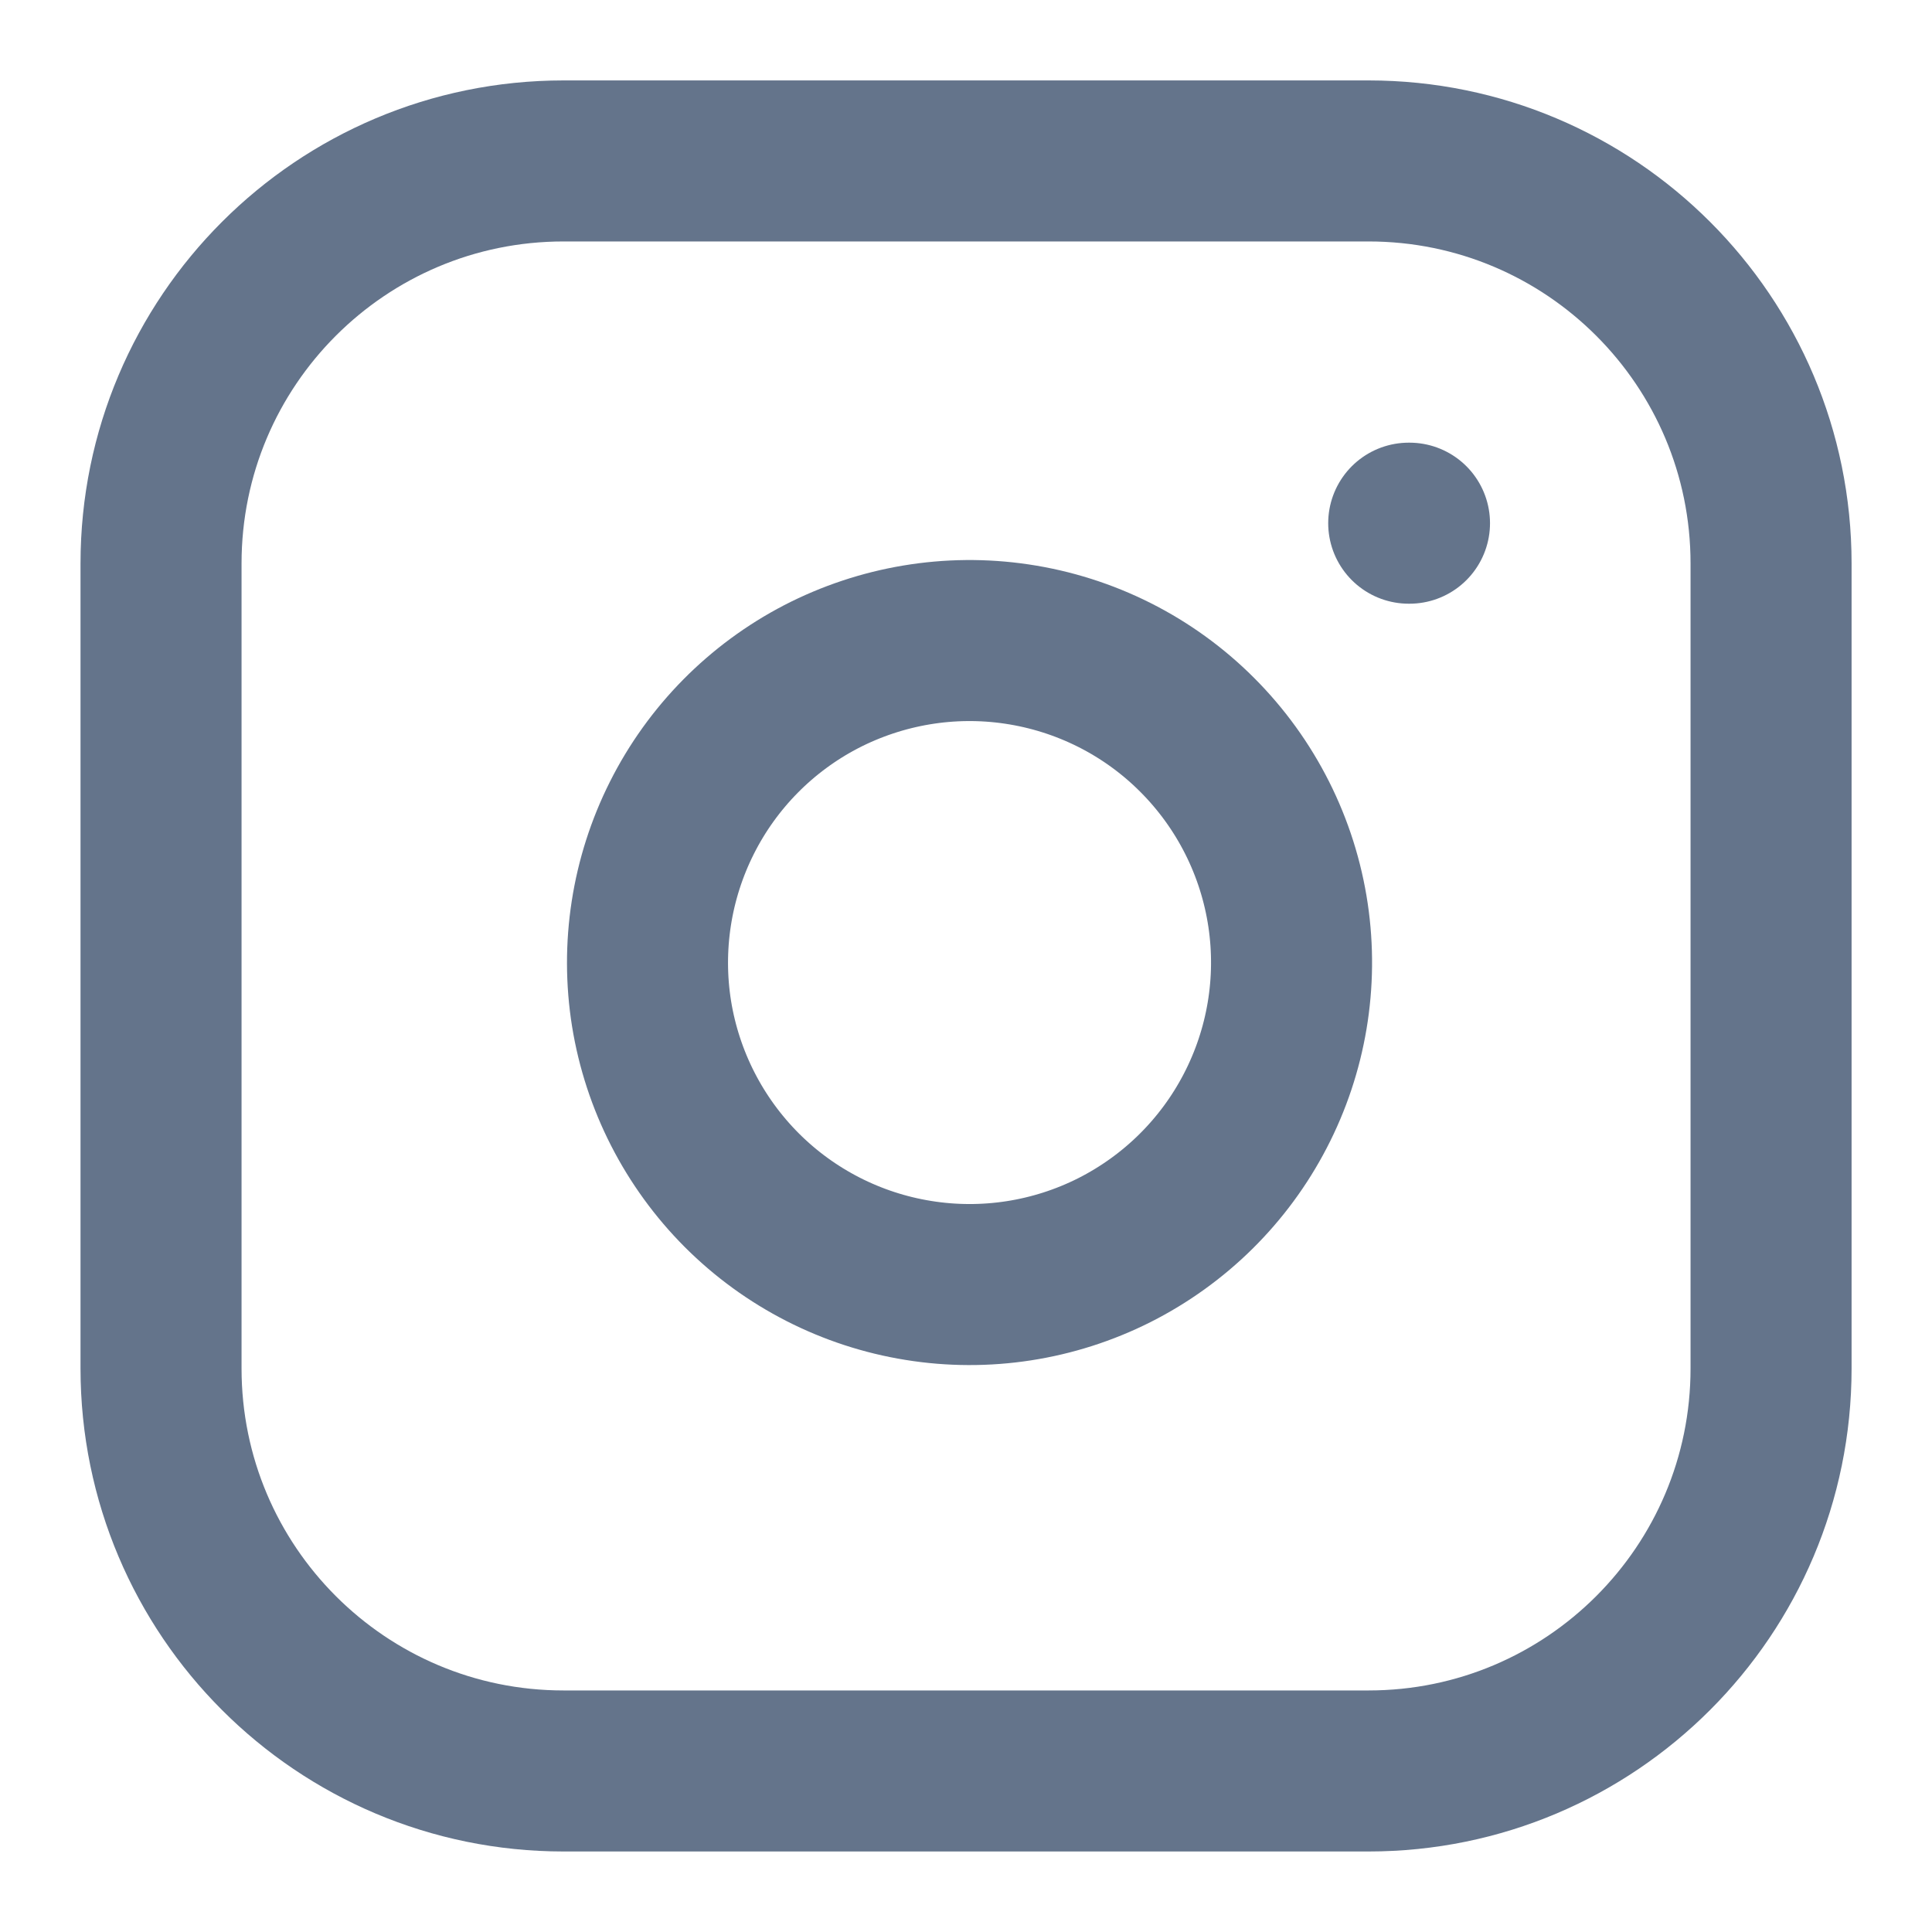
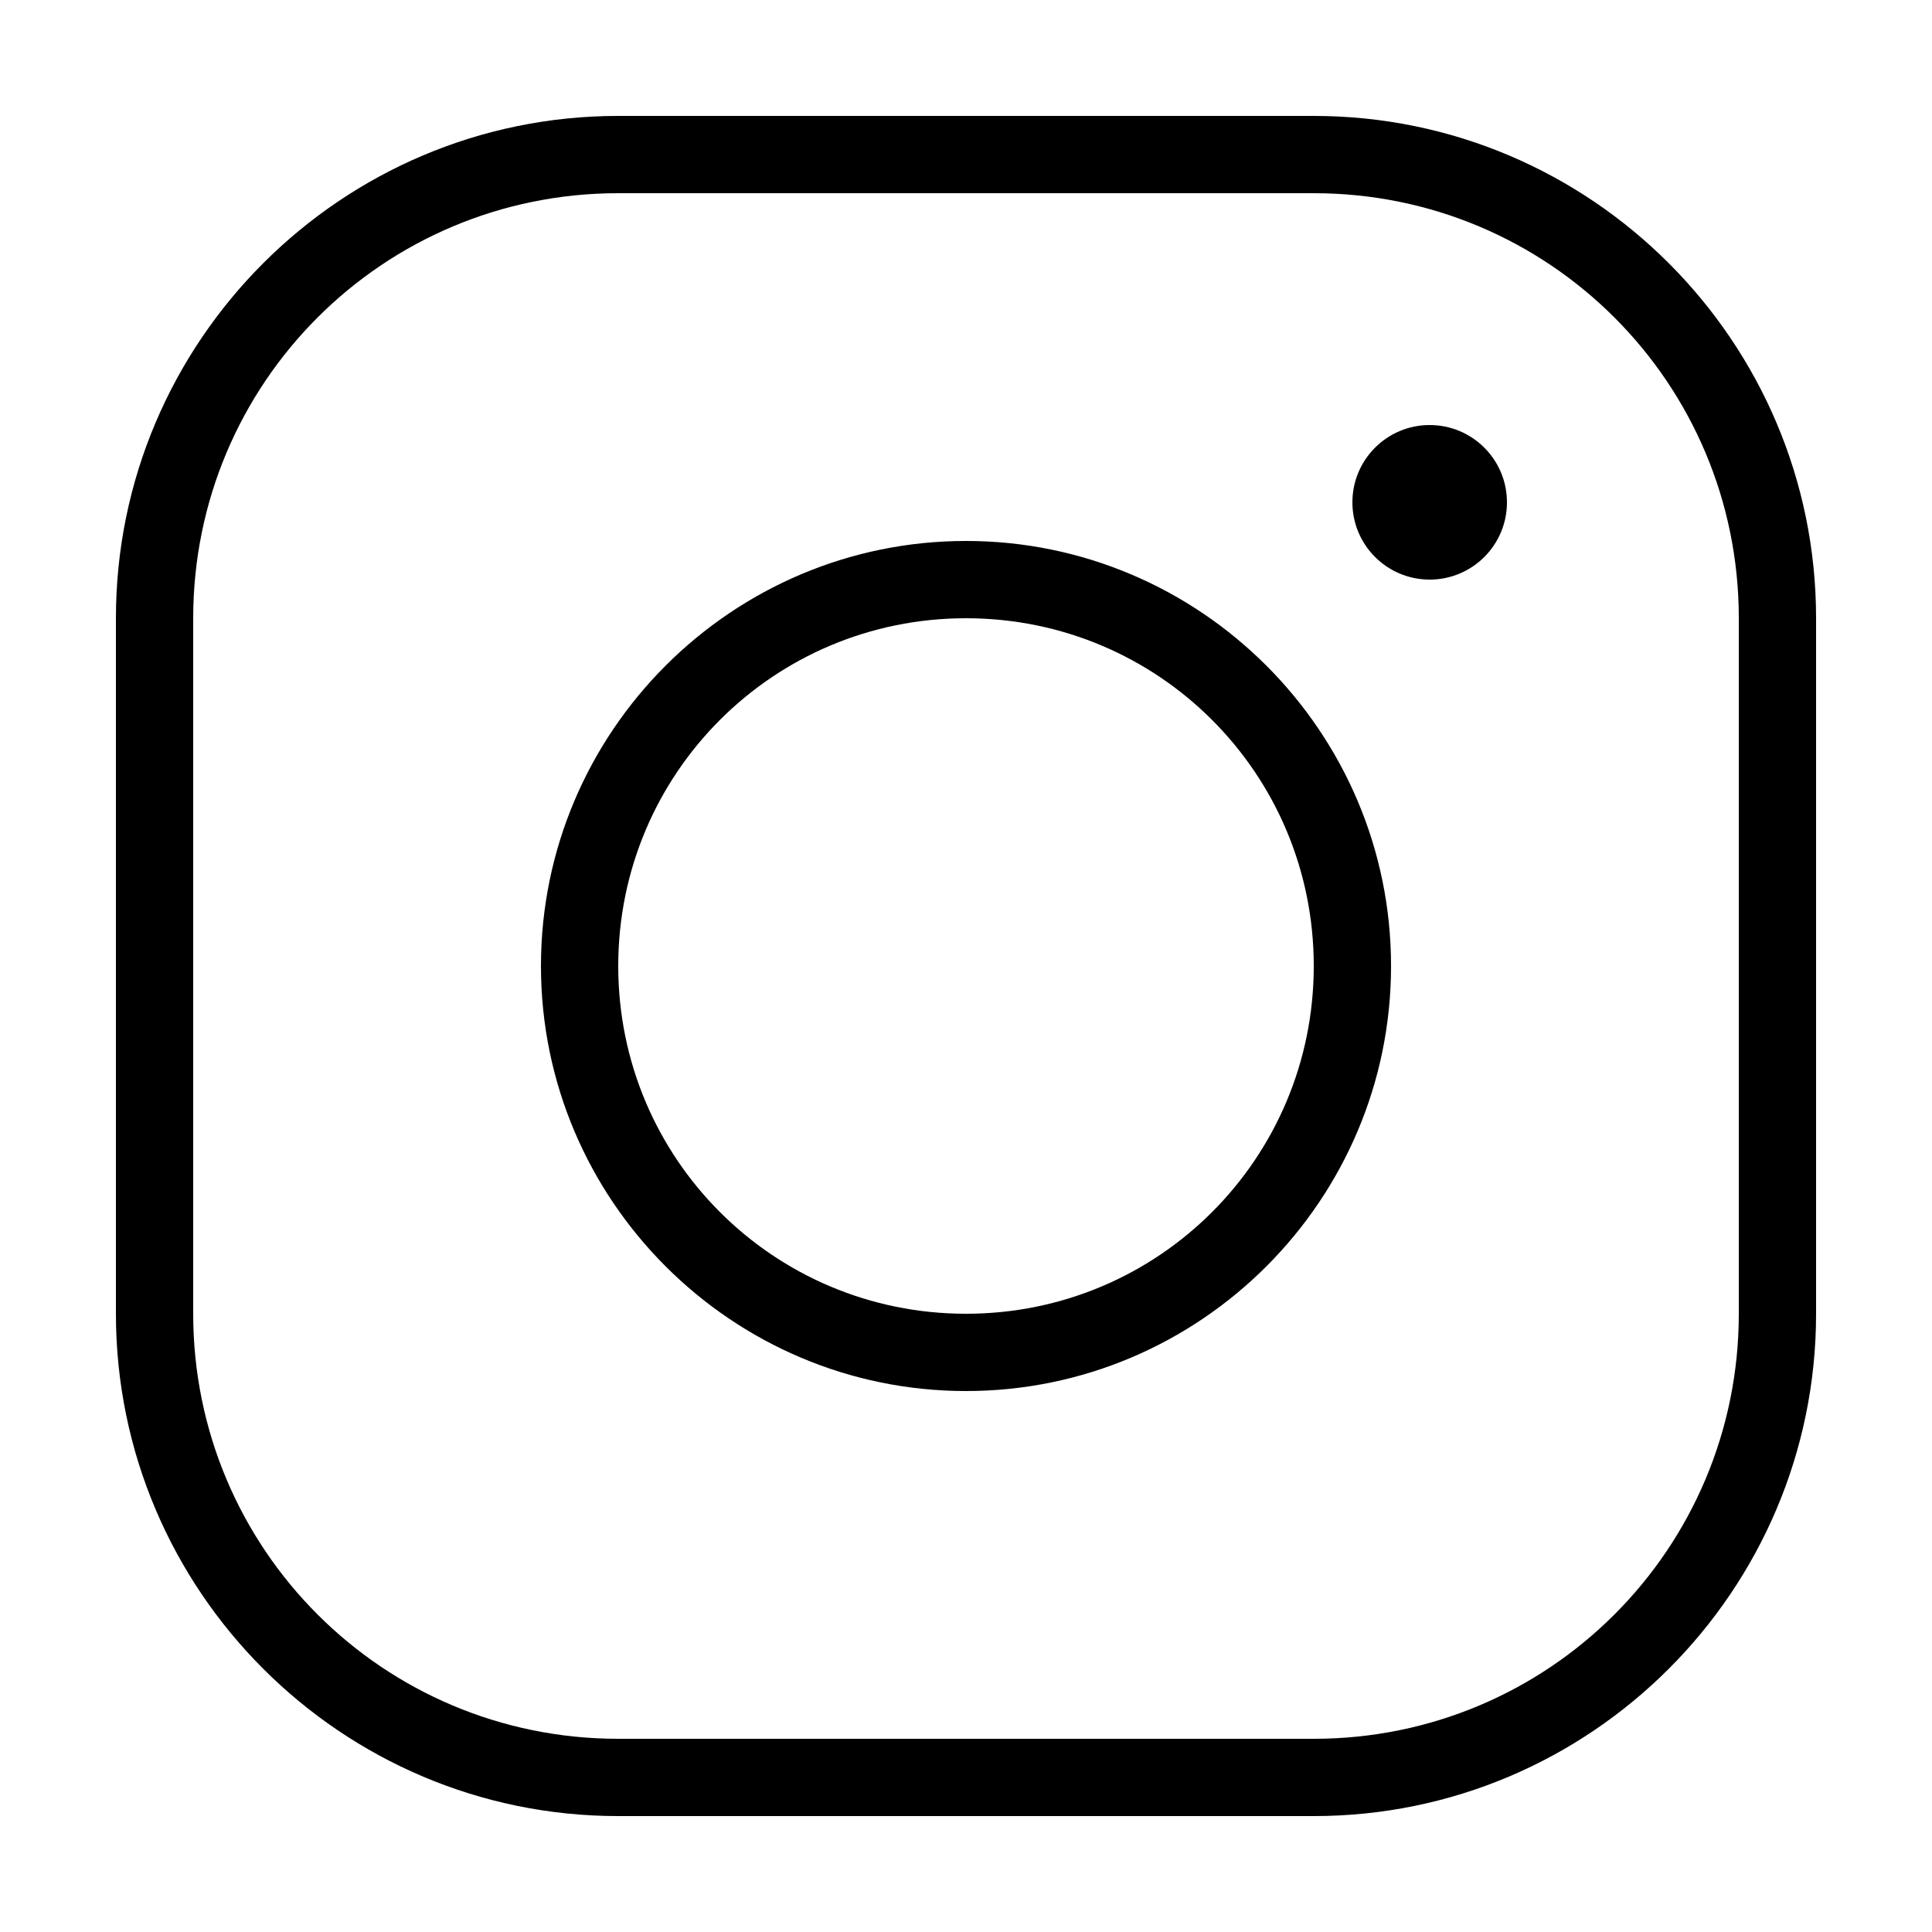
- <svg xmlns="http://www.w3.org/2000/svg" width="20" height="20" viewBox="0 0 20 20" fill="none">
-   <path d="M14.167 1.666H5.834C3.532 1.666 1.667 3.531 1.667 5.833V14.166C1.667 16.467 3.532 18.333 5.834 18.333H14.167C16.468 18.333 18.334 16.467 18.334 14.166V5.833C18.334 3.531 16.468 1.666 14.167 1.666Z" stroke="#64748B" stroke-width="1.667" stroke-linecap="round" stroke-linejoin="round" />
-   <path d="M13.334 9.475C13.437 10.169 13.318 10.877 12.995 11.499C12.672 12.122 12.161 12.626 11.535 12.942C10.909 13.257 10.199 13.367 9.507 13.255C8.815 13.144 8.175 12.817 7.679 12.321C7.184 11.825 6.857 11.186 6.745 10.494C6.634 9.802 6.744 9.092 7.059 8.466C7.374 7.839 7.879 7.328 8.501 7.005C9.124 6.683 9.832 6.564 10.525 6.667C11.233 6.772 11.888 7.101 12.393 7.607C12.899 8.113 13.229 8.768 13.334 9.475Z" stroke="#64748B" stroke-width="1.667" stroke-linecap="round" stroke-linejoin="round" />
-   <path d="M14.583 5.416H14.591" stroke="#64748B" stroke-width="1.667" stroke-linecap="round" stroke-linejoin="round" />
+ <svg xmlns="http://www.w3.org/2000/svg" viewBox="0 0 50 50" width="50px" height="50px">
+   <path d="M 16 3 C 8.832 3 3 8.832 3 16 L 3 34 C 3 41.168 8.832 47 16 47 L 34 47 C 41.168 47 47 41.168 47 34 L 47 16 C 47 8.832 41.168 3 34 3 L 16 3 z M 16 5 L 34 5 C 40.086 5 45 9.914 45 16 L 45 34 C 45 40.086 40.086 45 34 45 L 16 45 C 9.914 45 5 40.086 5 34 L 5 16 C 5 9.914 9.914 5 16 5 z M 37 11 A 2 2 0 0 0 35 13 A 2 2 0 0 0 37 15 A 2 2 0 0 0 39 13 A 2 2 0 0 0 37 11 z M 25 14 C 18.937 14 14 18.937 14 25 C 14 31.063 18.937 36 25 36 C 31.063 36 36 31.063 36 25 C 36 18.937 31.063 14 25 14 z M 25 16 C 29.982 16 34 20.018 34 25 C 34 29.982 29.982 34 25 34 C 20.018 34 16 29.982 16 25 C 16 20.018 20.018 16 25 16 z" />
</svg>
